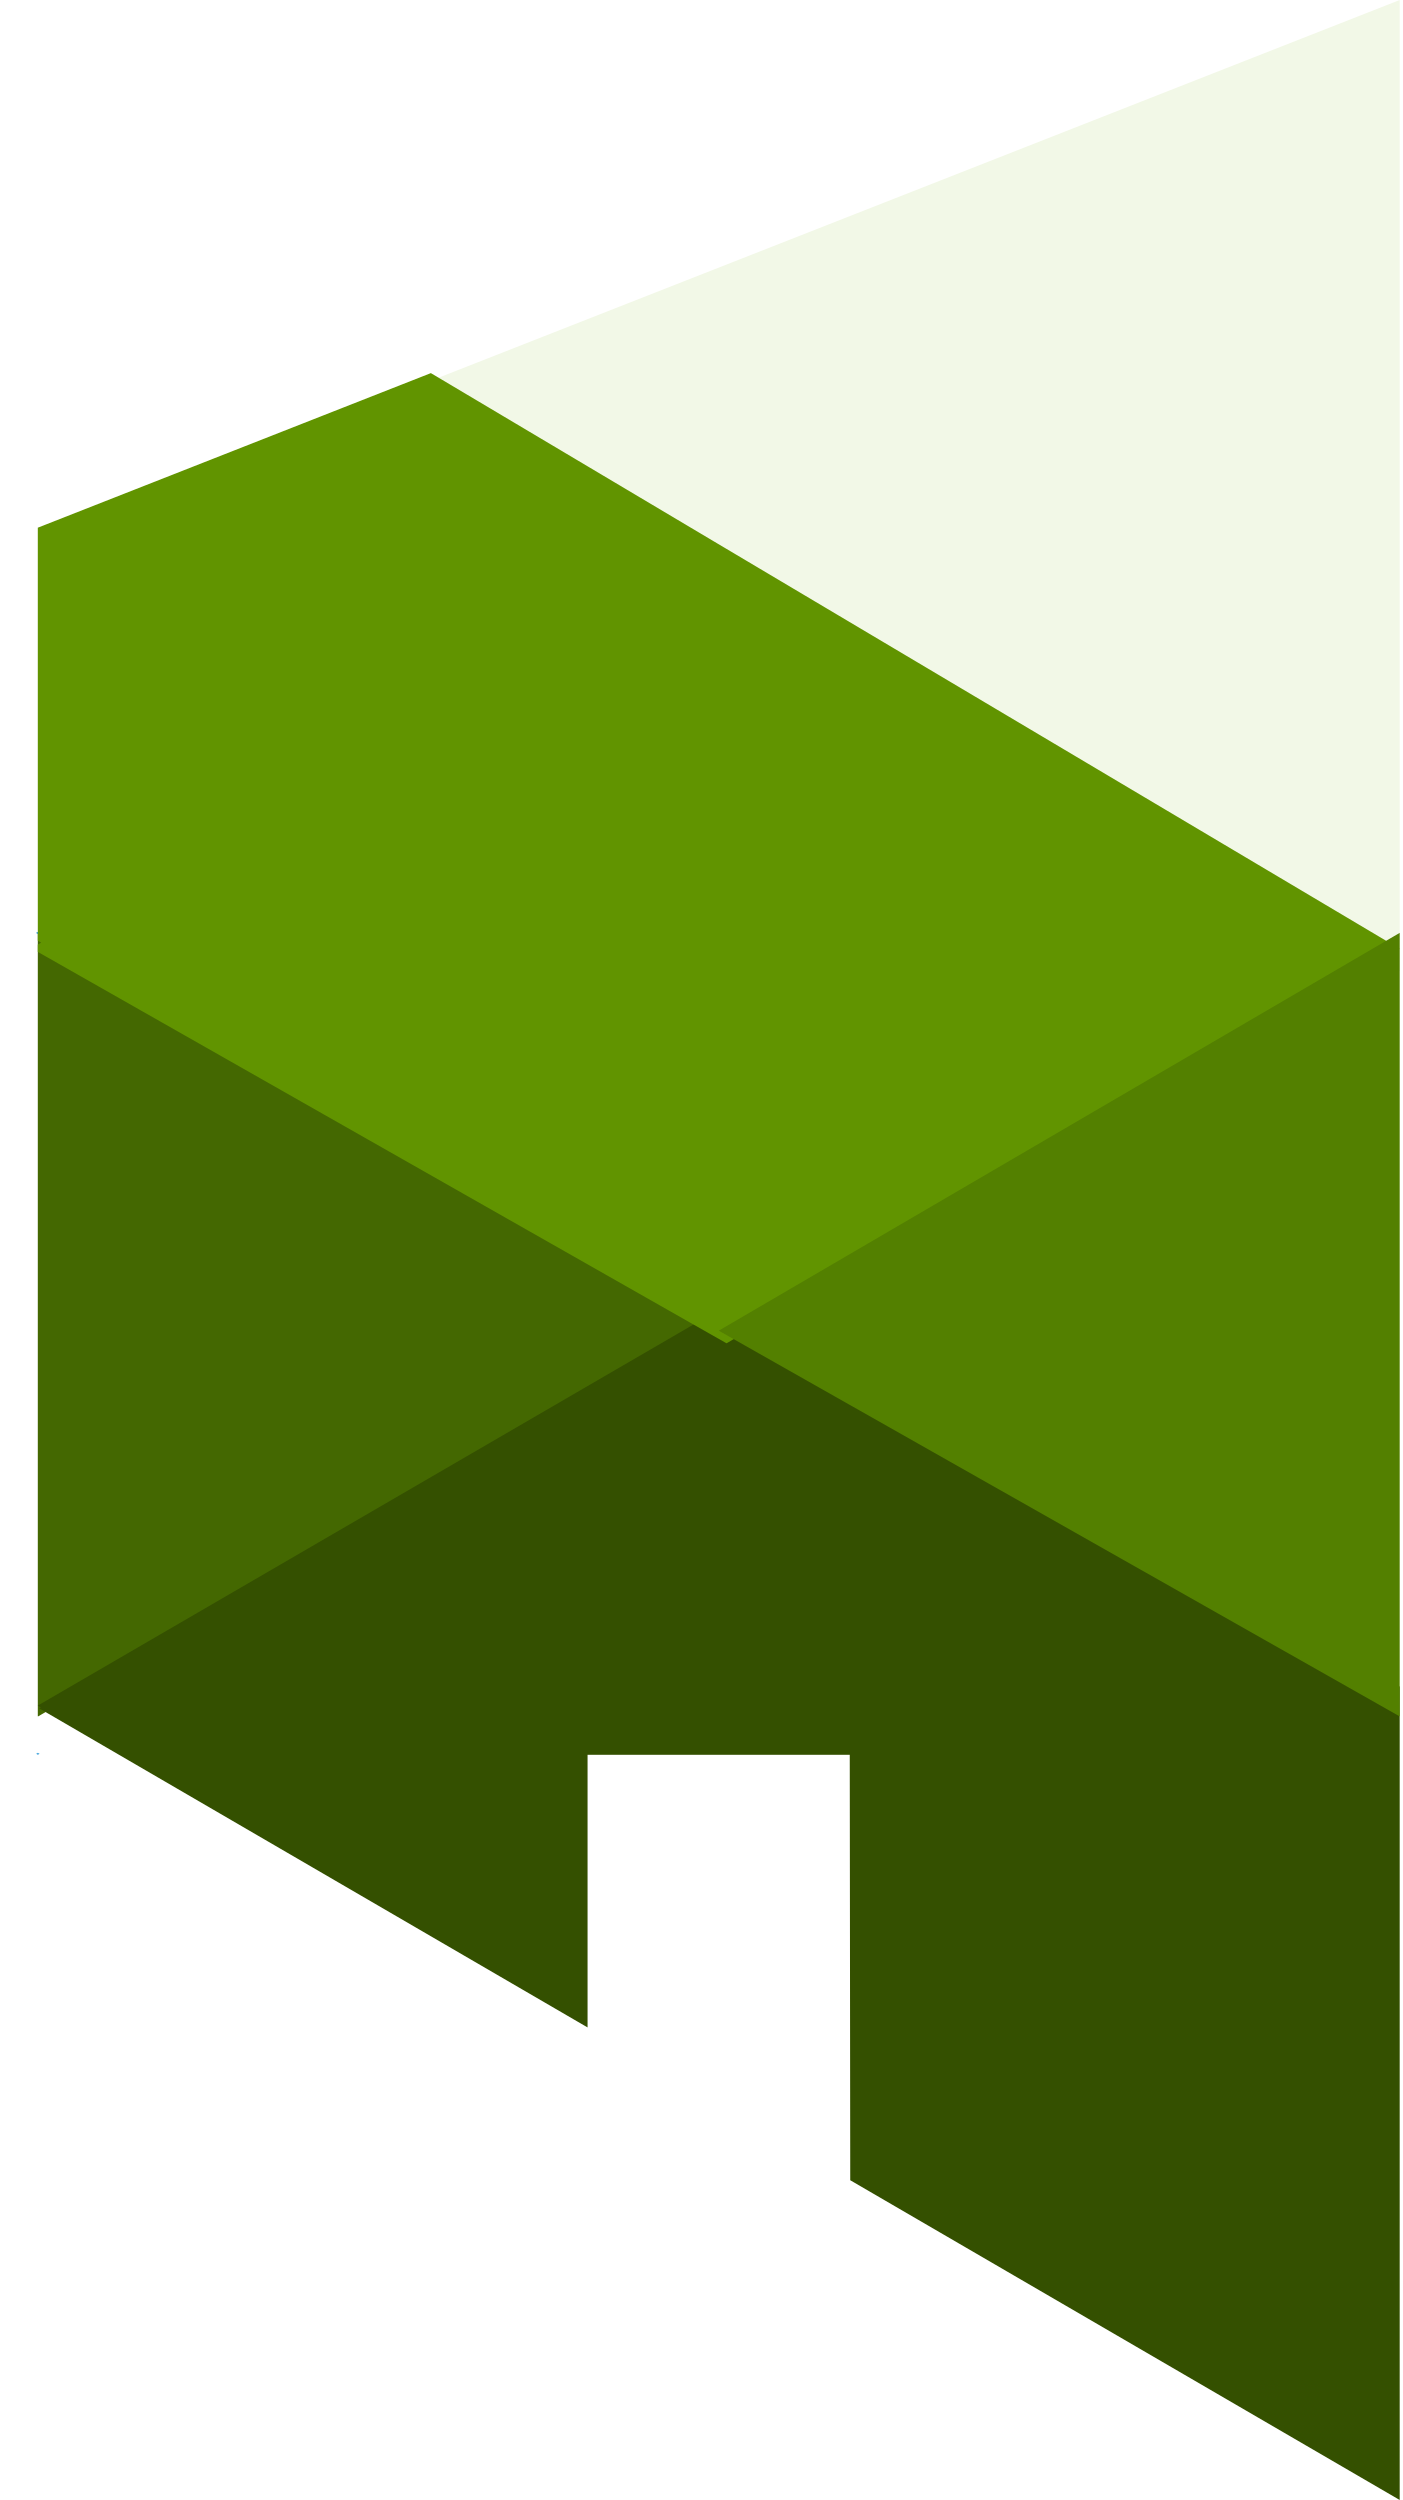
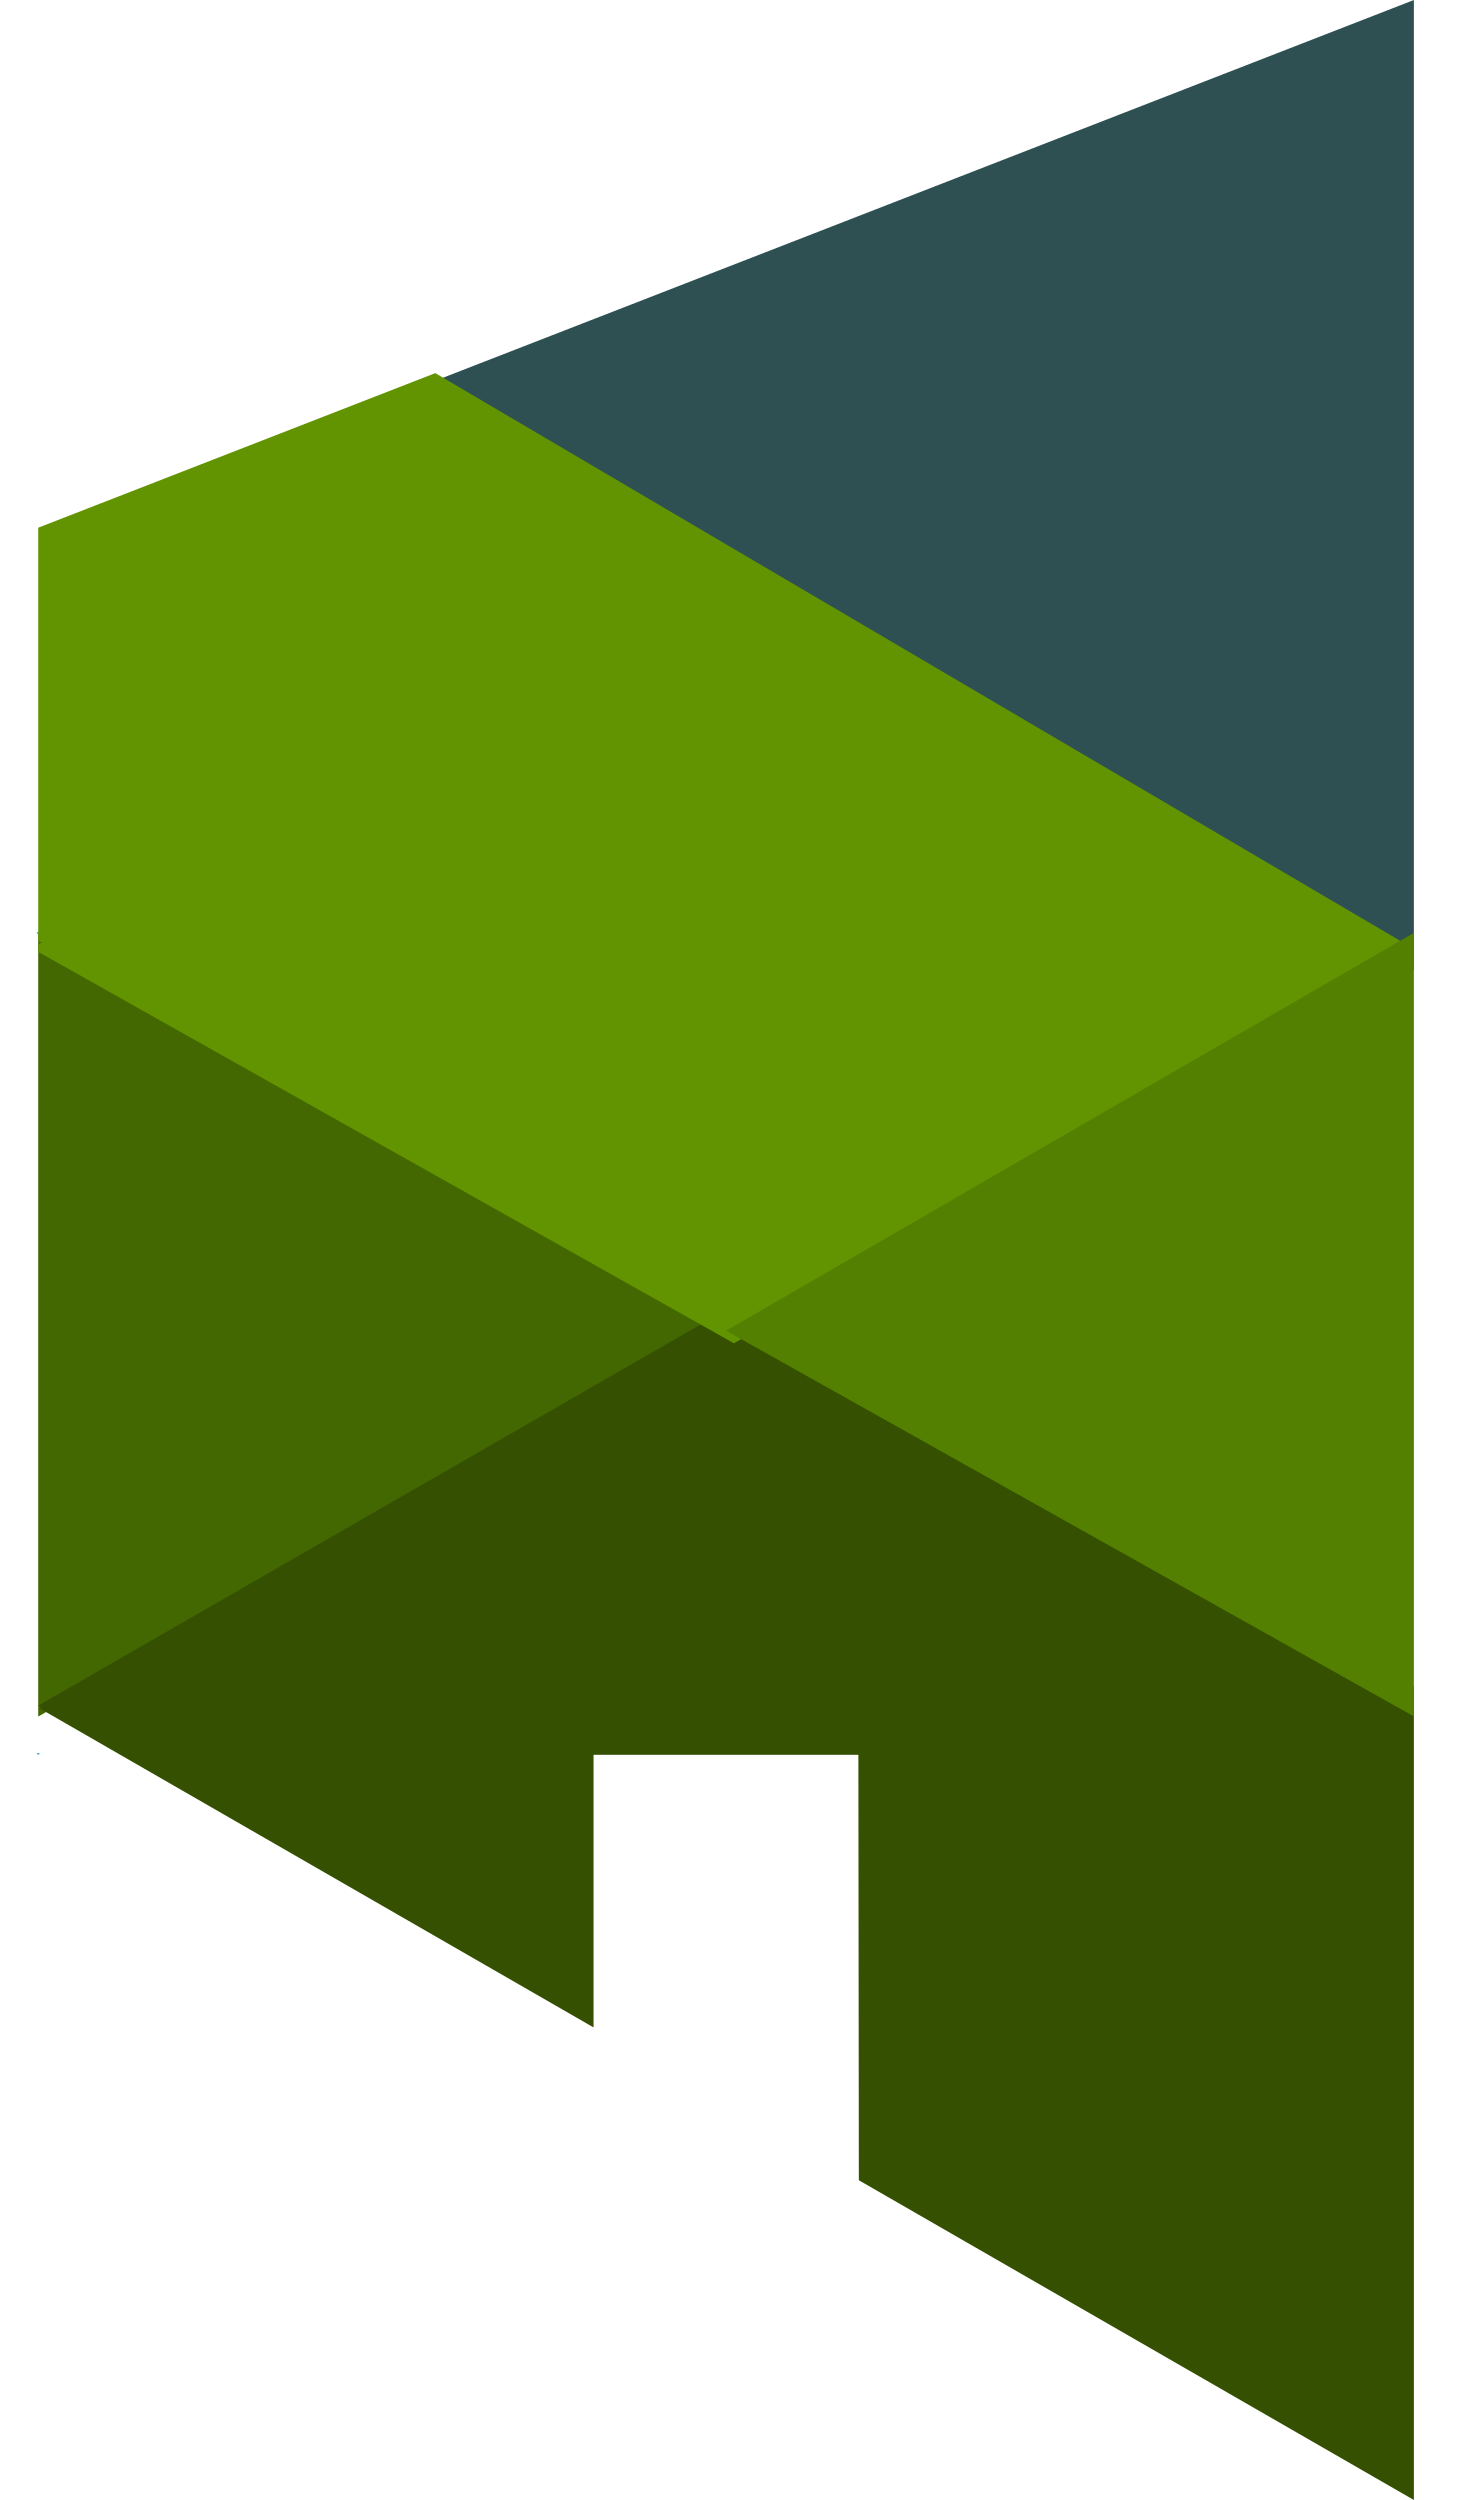
- <svg xmlns="http://www.w3.org/2000/svg" width="23px" height="41px" viewBox="0 0 23 41" version="1.1">
+ <svg xmlns="http://www.w3.org/2000/svg" width="35px" height="60px" viewBox="0 0 35 60" version="1.1">
  <g id="ARA" stroke="none" stroke-width="1" fill="none" fill-rule="evenodd">
-     <g id="ARA_dt_julki_v05" transform="translate(-126, -8)" fill-rule="nonzero">
-       <g id="Group-23" transform="translate(-1, 0)">
-         <g id="logonen" transform="translate(127, 8)">
-           <polygon id="Path" fill="#446801" points="11.787 21.632 0.625 28.149 0.62 28.147 0.62 15.299" />
-           <polygon id="Path" fill="#43A5DD" points="0.649 15.3 0.621 15.316 0.593 15.3 0.621 15.284" />
-           <polygon id="Path" fill="#F2F8E7" points="22.955 0 22.955 15.905 22.948 15.91 11.599 9.175 6.824 6.339" />
-           <polygon id="Path" fill="#43A5DD" points="0.649 15.3 0.621 15.316 0.593 15.3 0.621 15.284" />
-           <polygon id="Path" fill="#43A5DD" points="22.952 15.916 22.959 15.916 22.959 15.907" />
-           <polygon id="Path" fill="#345000" points="22.955 27.66 22.955 41 13.944 35.756 13.936 28.779 9.636 28.779 9.636 33.25 0.643 28.017 0.67 28 0.643 27.985 0.62 27.971 11.896 21.418 11.914 21.427" />
-           <polygon id="Path" fill="#619400" points="22.955 15.561 11.916 22.03 11.899 22.021 0.62 15.611 0.62 15.491 0.648 15.475 0.675 15.459 0.648 15.444 0.62 15.427 0.62 8.654 7.066 6.119 11.77 8.916 22.948 15.557" />
-           <polygon id="Path" fill="#538000" points="22.955 15.299 22.955 28.149 11.787 21.823" />
-           <polygon id="Path" fill="#43A5DD" points="0.649 28.762 0.621 28.779 0.593 28.762 0.621 28.746" />
-           <line x1="0.621" y1="28.763" x2="0.621" y2="28.763" id="Path" fill="#43A5DD" />
-         </g>
+     <g id="etusivu_02" transform="translate(-158, -259)" fill-rule="nonzero">
+       <g id="logonen" transform="translate(158, 259)">
+         <polygon id="Path" fill="#446801" points="17.425 31.657 0.924 41.194 0.917 41.191 0.917 22.388" />
+         <polygon id="Path" fill="#43A5DD" points="0.96 22.39 0.918 22.414 0.877 22.39 0.918 22.367" />
+         <polygon id="Path" fill="#2E5053" points="33.933 0 33.933 23.276 33.923 23.284 17.147 13.427 10.088 9.277" />
+         <polygon id="Path" fill="#43A5DD" points="0.96 22.39 0.918 22.414 0.877 22.39 0.918 22.367" />
+         <polygon id="Path" fill="#43A5DD" points="33.929 23.292 33.939 23.292 33.939 23.279" />
+         <polygon id="Path" fill="#345000" points="33.933 40.478 33.933 60 20.612 52.326 20.601 42.116 14.245 42.116 14.245 48.658 0.95 41 0.99 40.976 0.95 40.953 0.917 40.934 17.586 31.343 17.612 31.356" />
+         <polygon id="Path" fill="#619400" points="33.933 22.772 17.615 32.239 17.59 32.226 0.917 22.845 0.917 22.669 0.957 22.646 0.998 22.623 0.957 22.6 0.917 22.576 0.917 12.665 10.446 8.955 17.398 13.048 33.923 22.767" />
+         <polygon id="Path" fill="#538000" points="33.933 22.388 33.933 41.194 17.425 31.936" />
+         <polygon id="Path" fill="#43A5DD" points="0.96 42.091 0.918 42.116 0.877 42.091 0.918 42.067" />
+         <line x1="0.918" y1="42.092" x2="0.918" y2="42.092" id="Path" fill="#43A5DD" />
      </g>
    </g>
  </g>
</svg>
